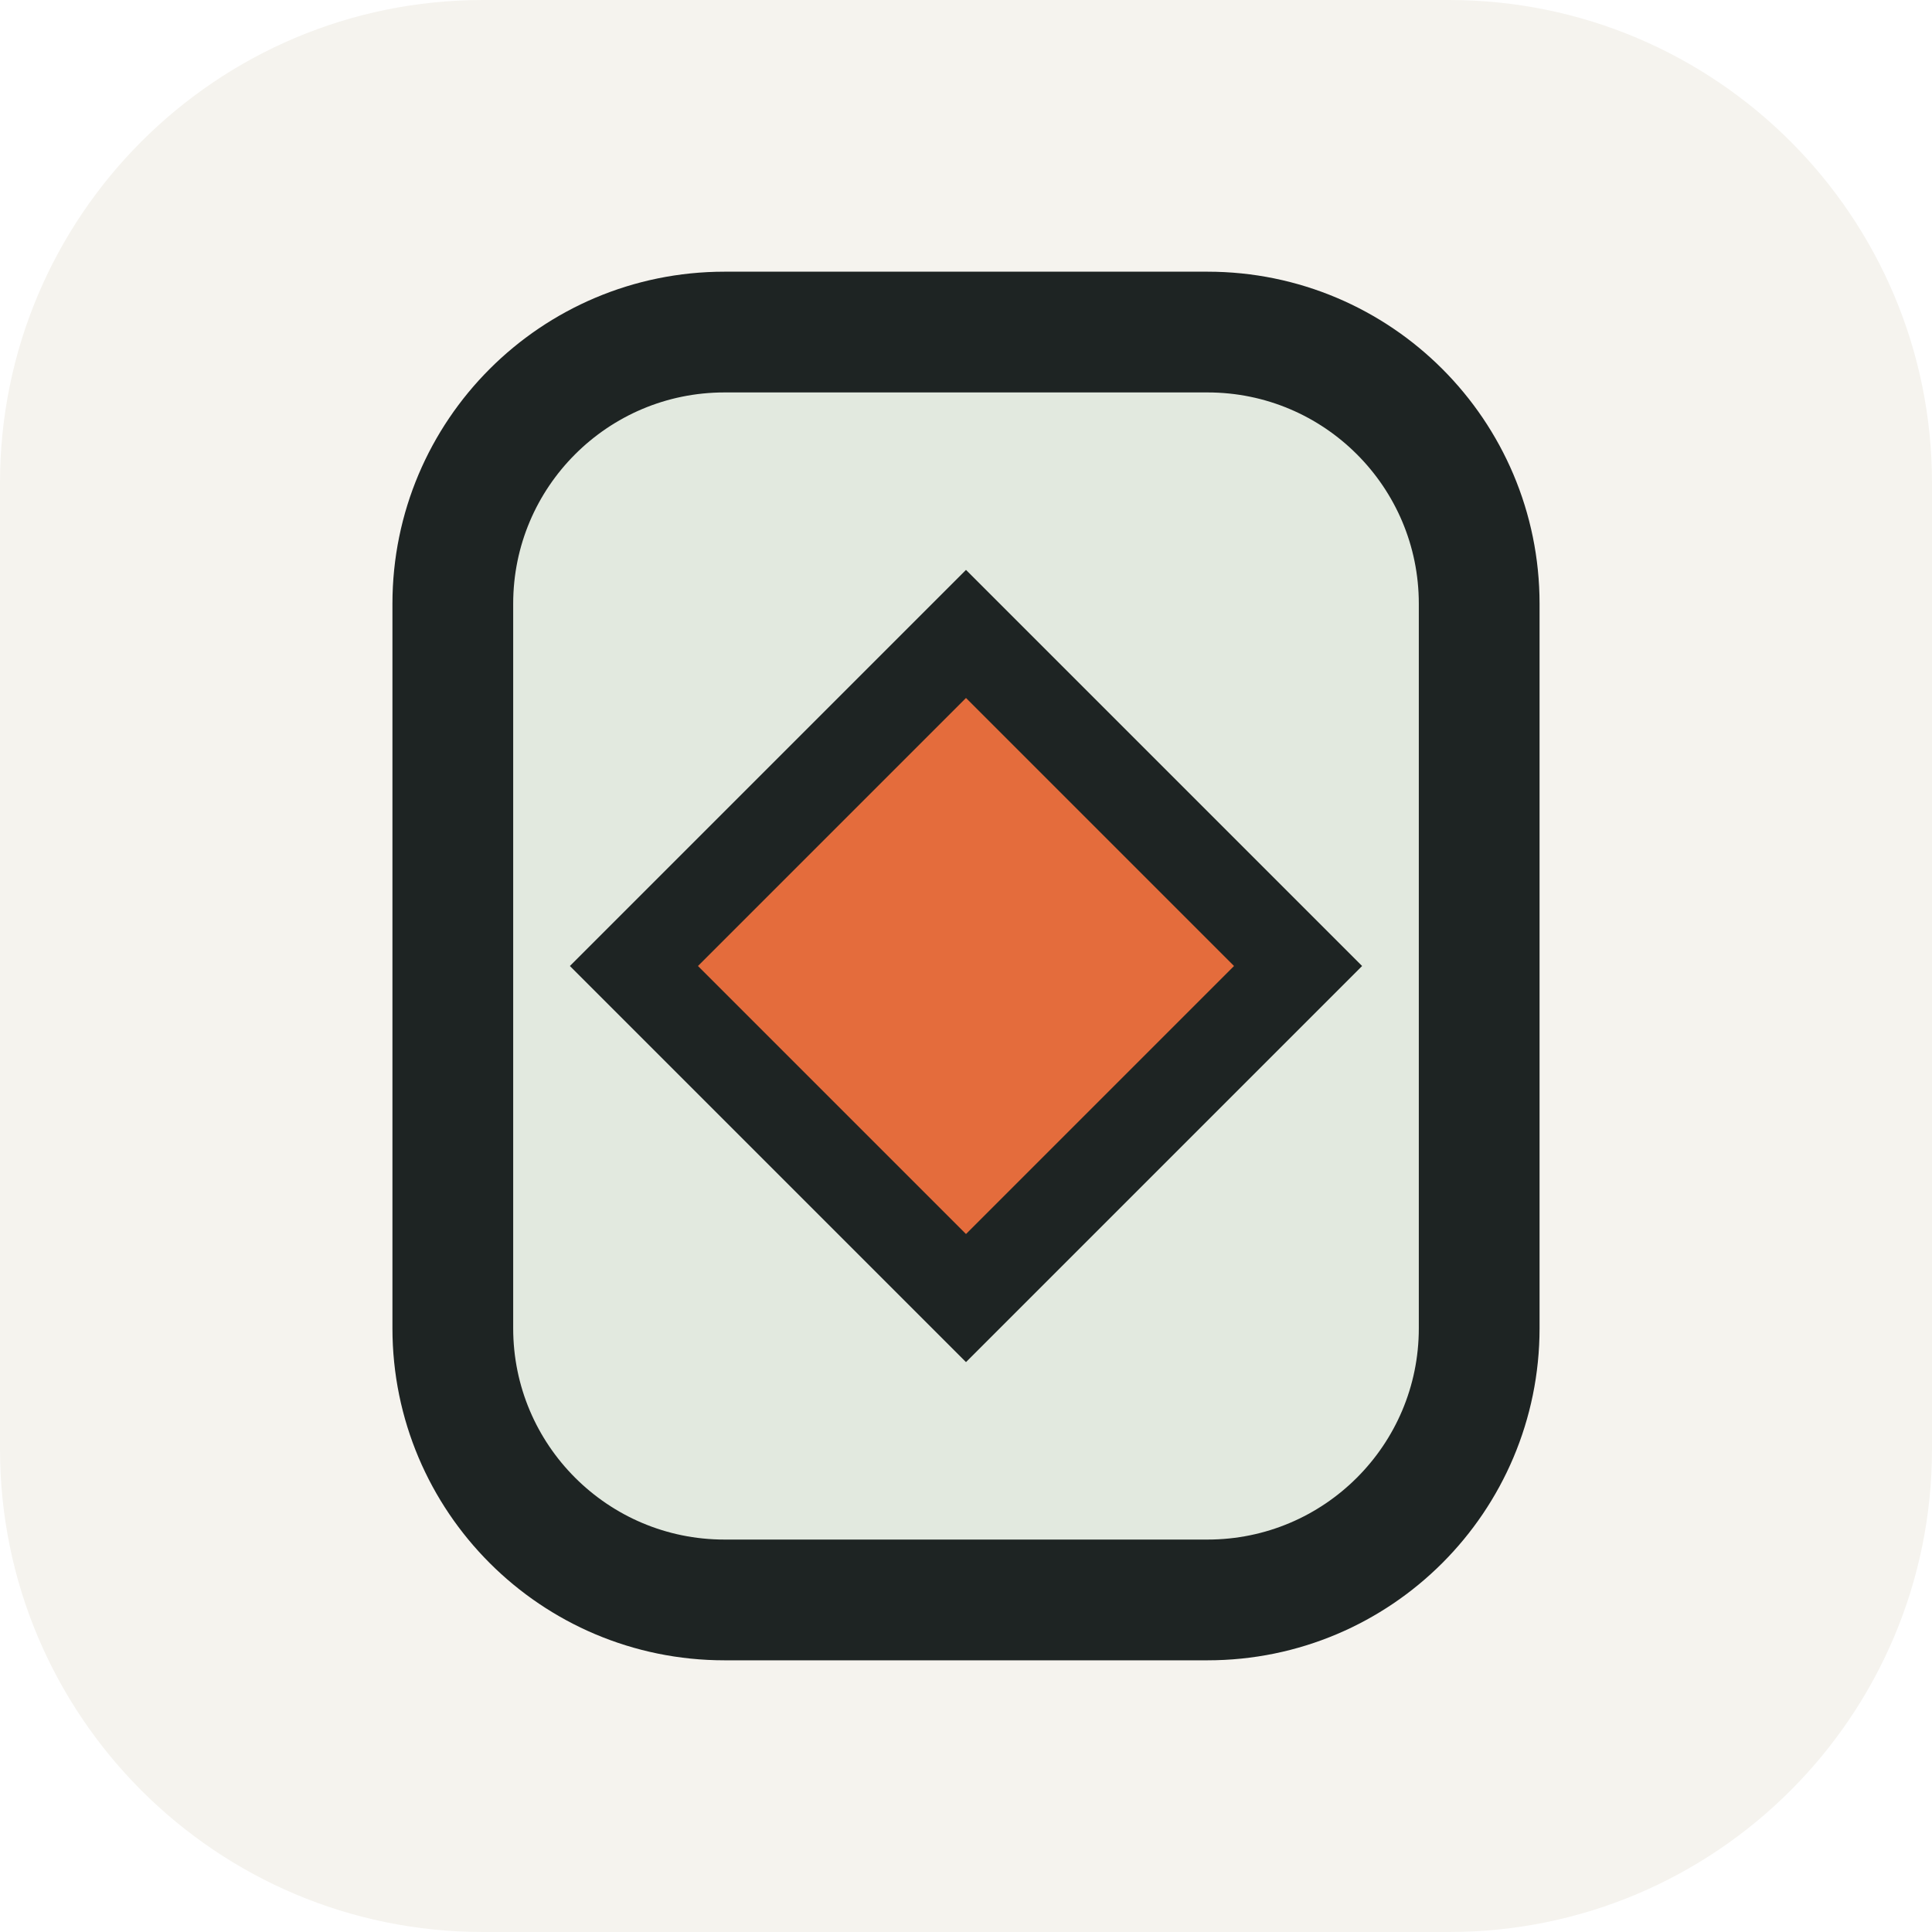
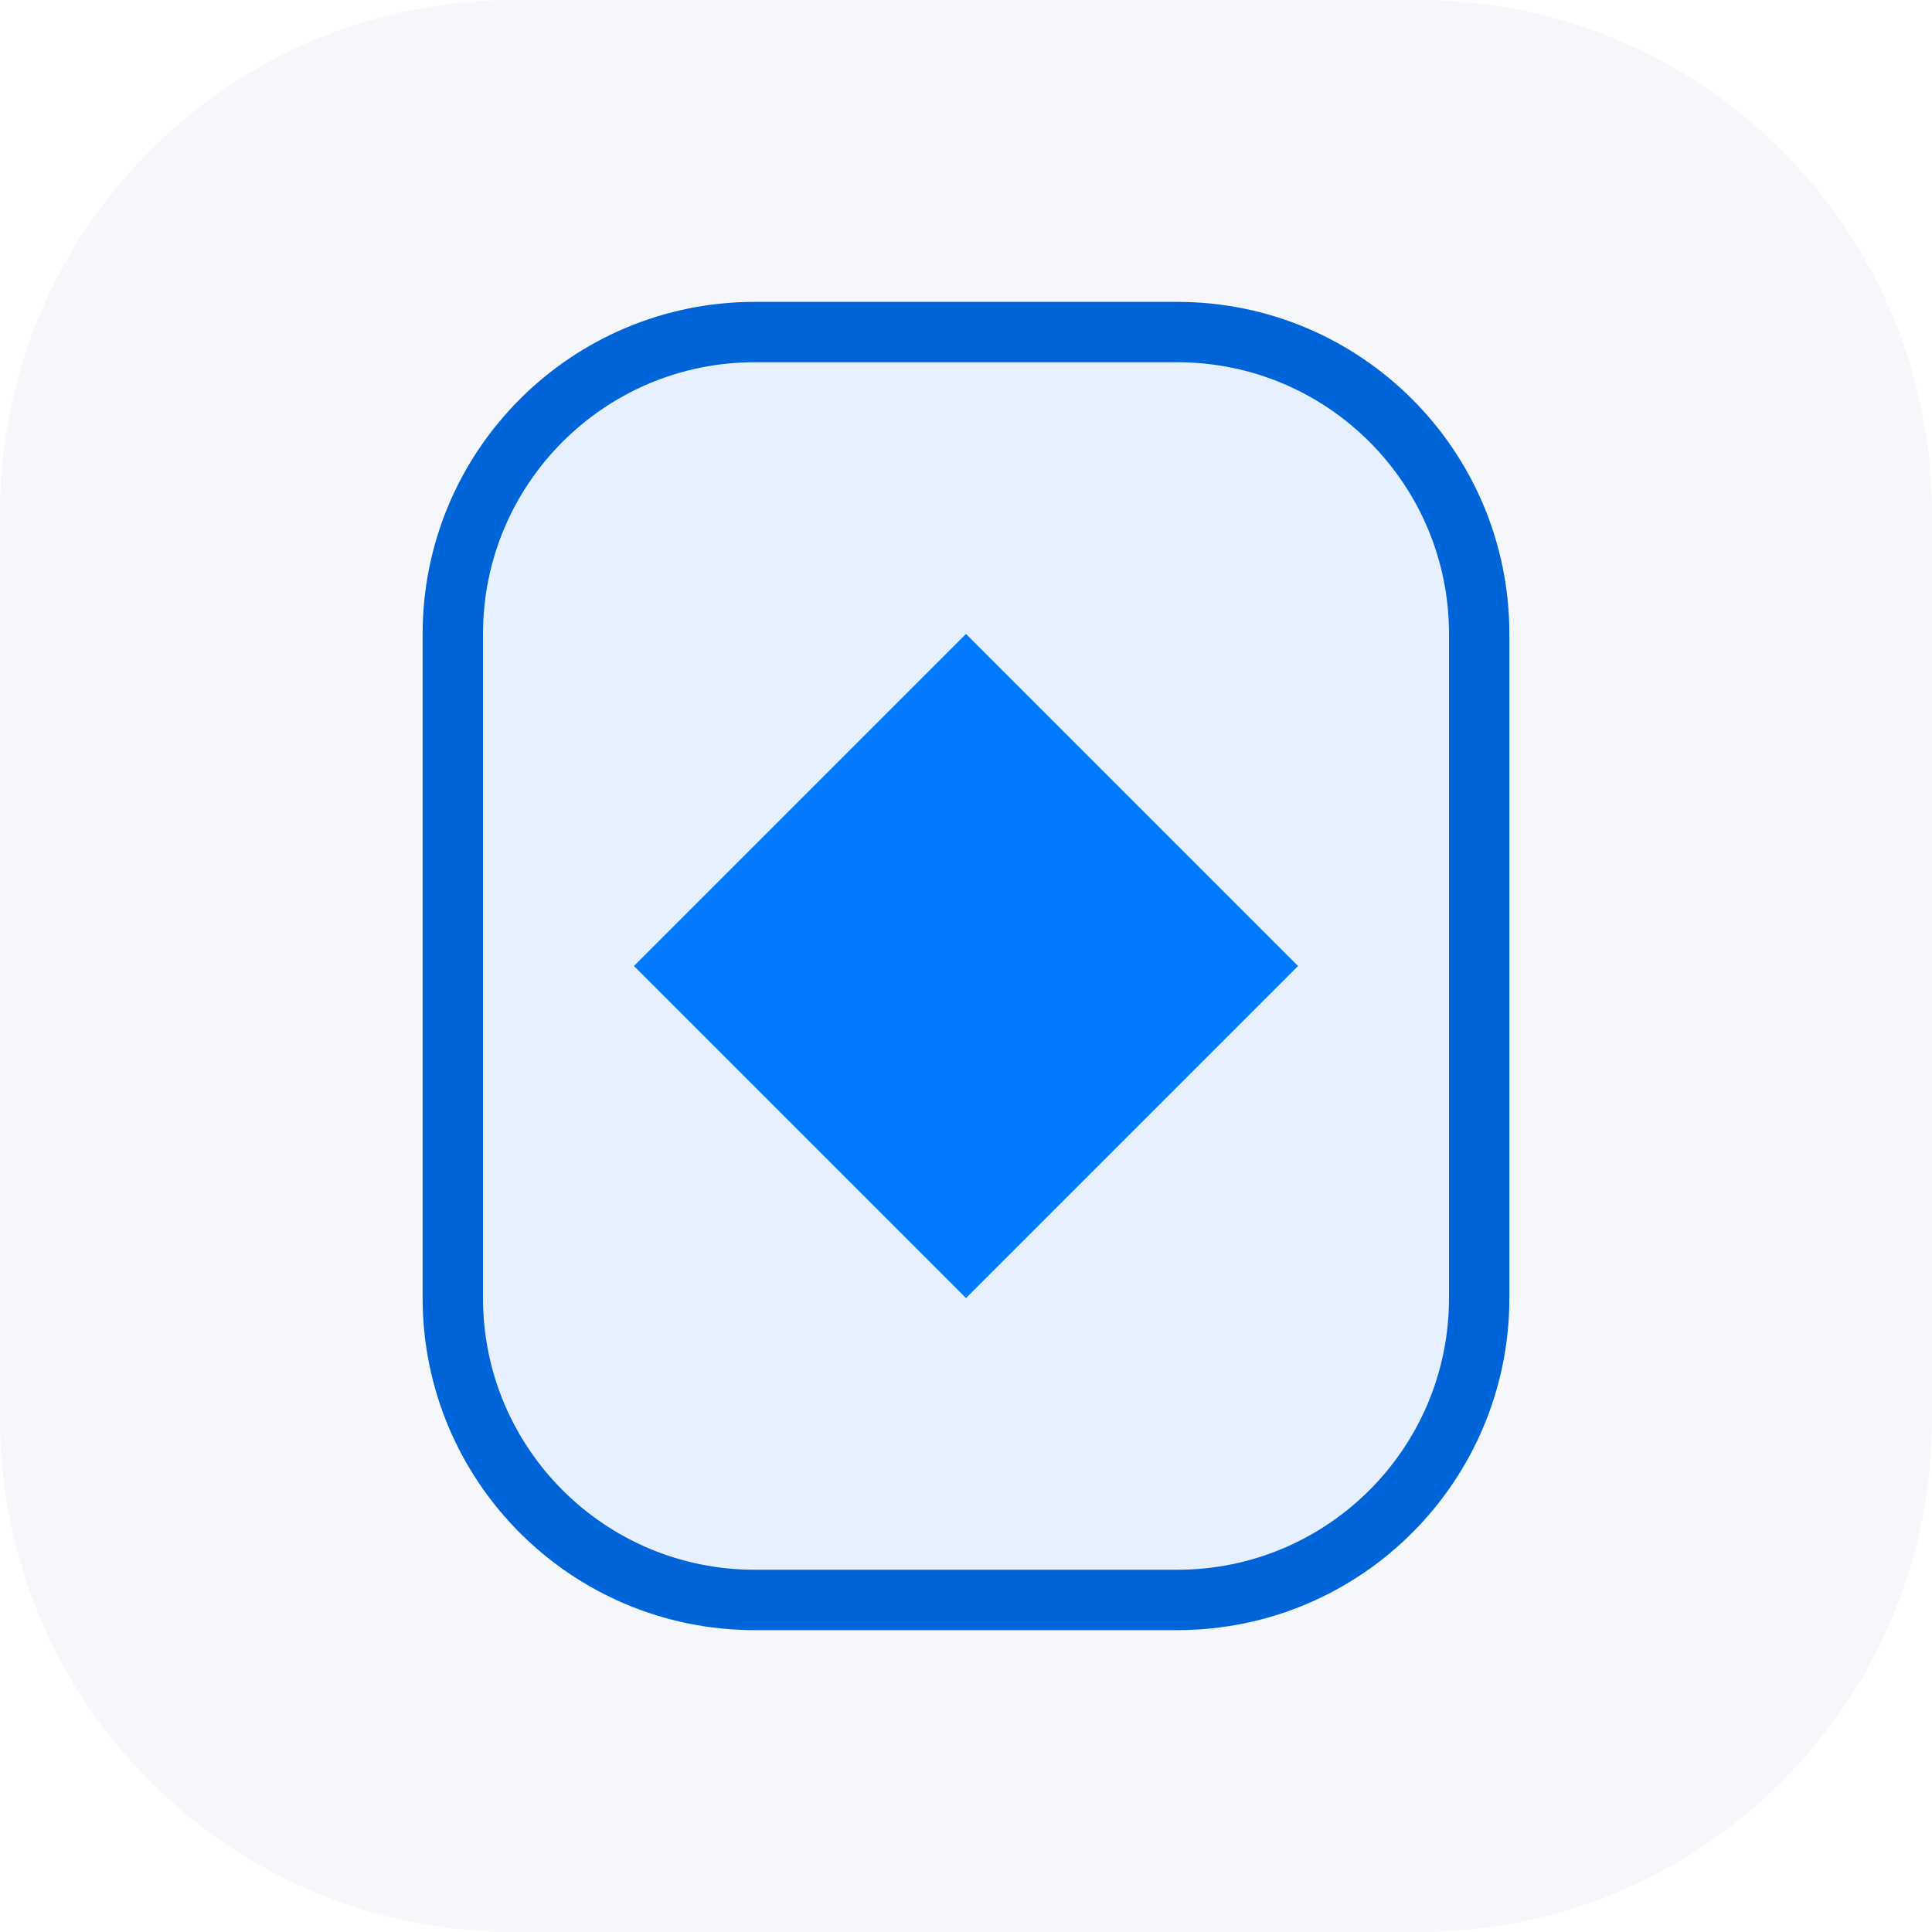
<svg xmlns="http://www.w3.org/2000/svg" viewBox="0 0 64 64">
-   <rect width="64" height="64" rx="16" fill="#f5f3ee" />
-   <rect x="15" y="11" width="34" height="42" rx="9" fill="#e2e9df" stroke="#1e2423" stroke-width="4" />
-   <path d="m32 21 11 11-11 11-11-11Z" fill="#e46c3c" stroke="#1e2423" stroke-width="3" />
+   <rect width="64" height="64" rx="17" fill="#f5f7fb" />
+   <rect x="15" y="11" width="34" height="42" rx="10" fill="#e7f0ff" stroke="#0064d9" stroke-width="2" />
+   <path d="m32 21 11 11-11 11-11-11Z" fill="#007aff" />
</svg>
